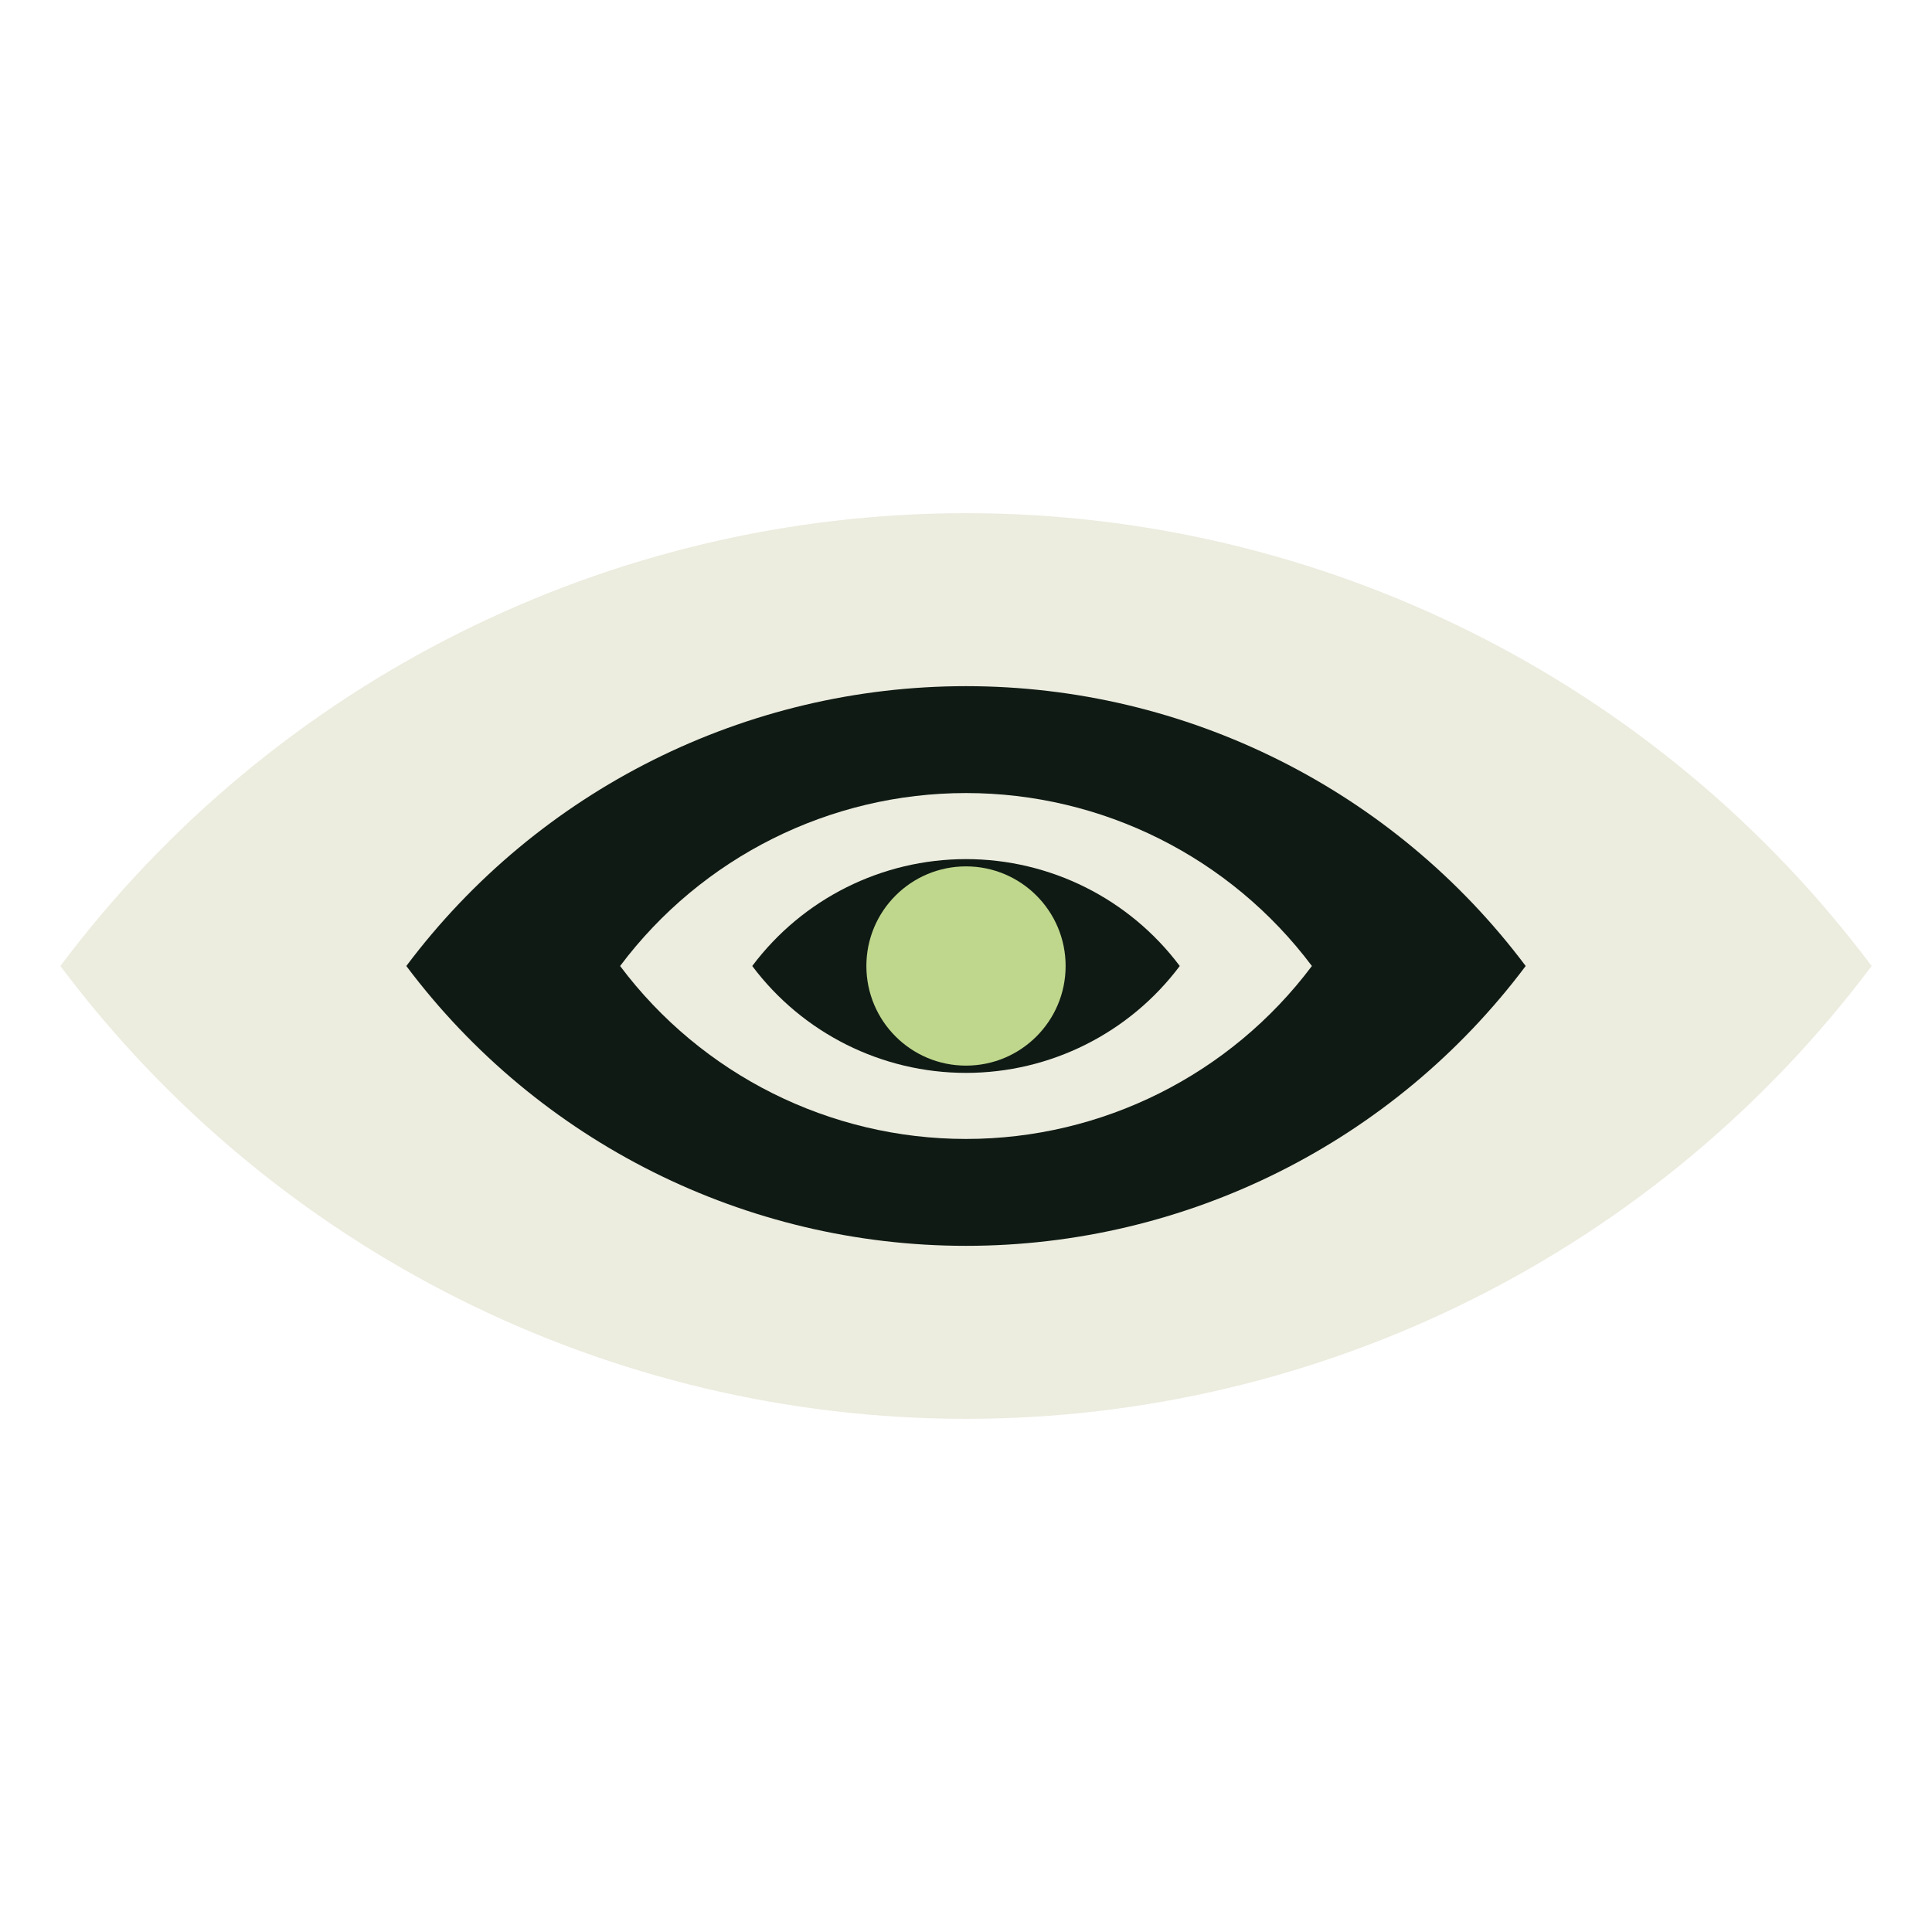
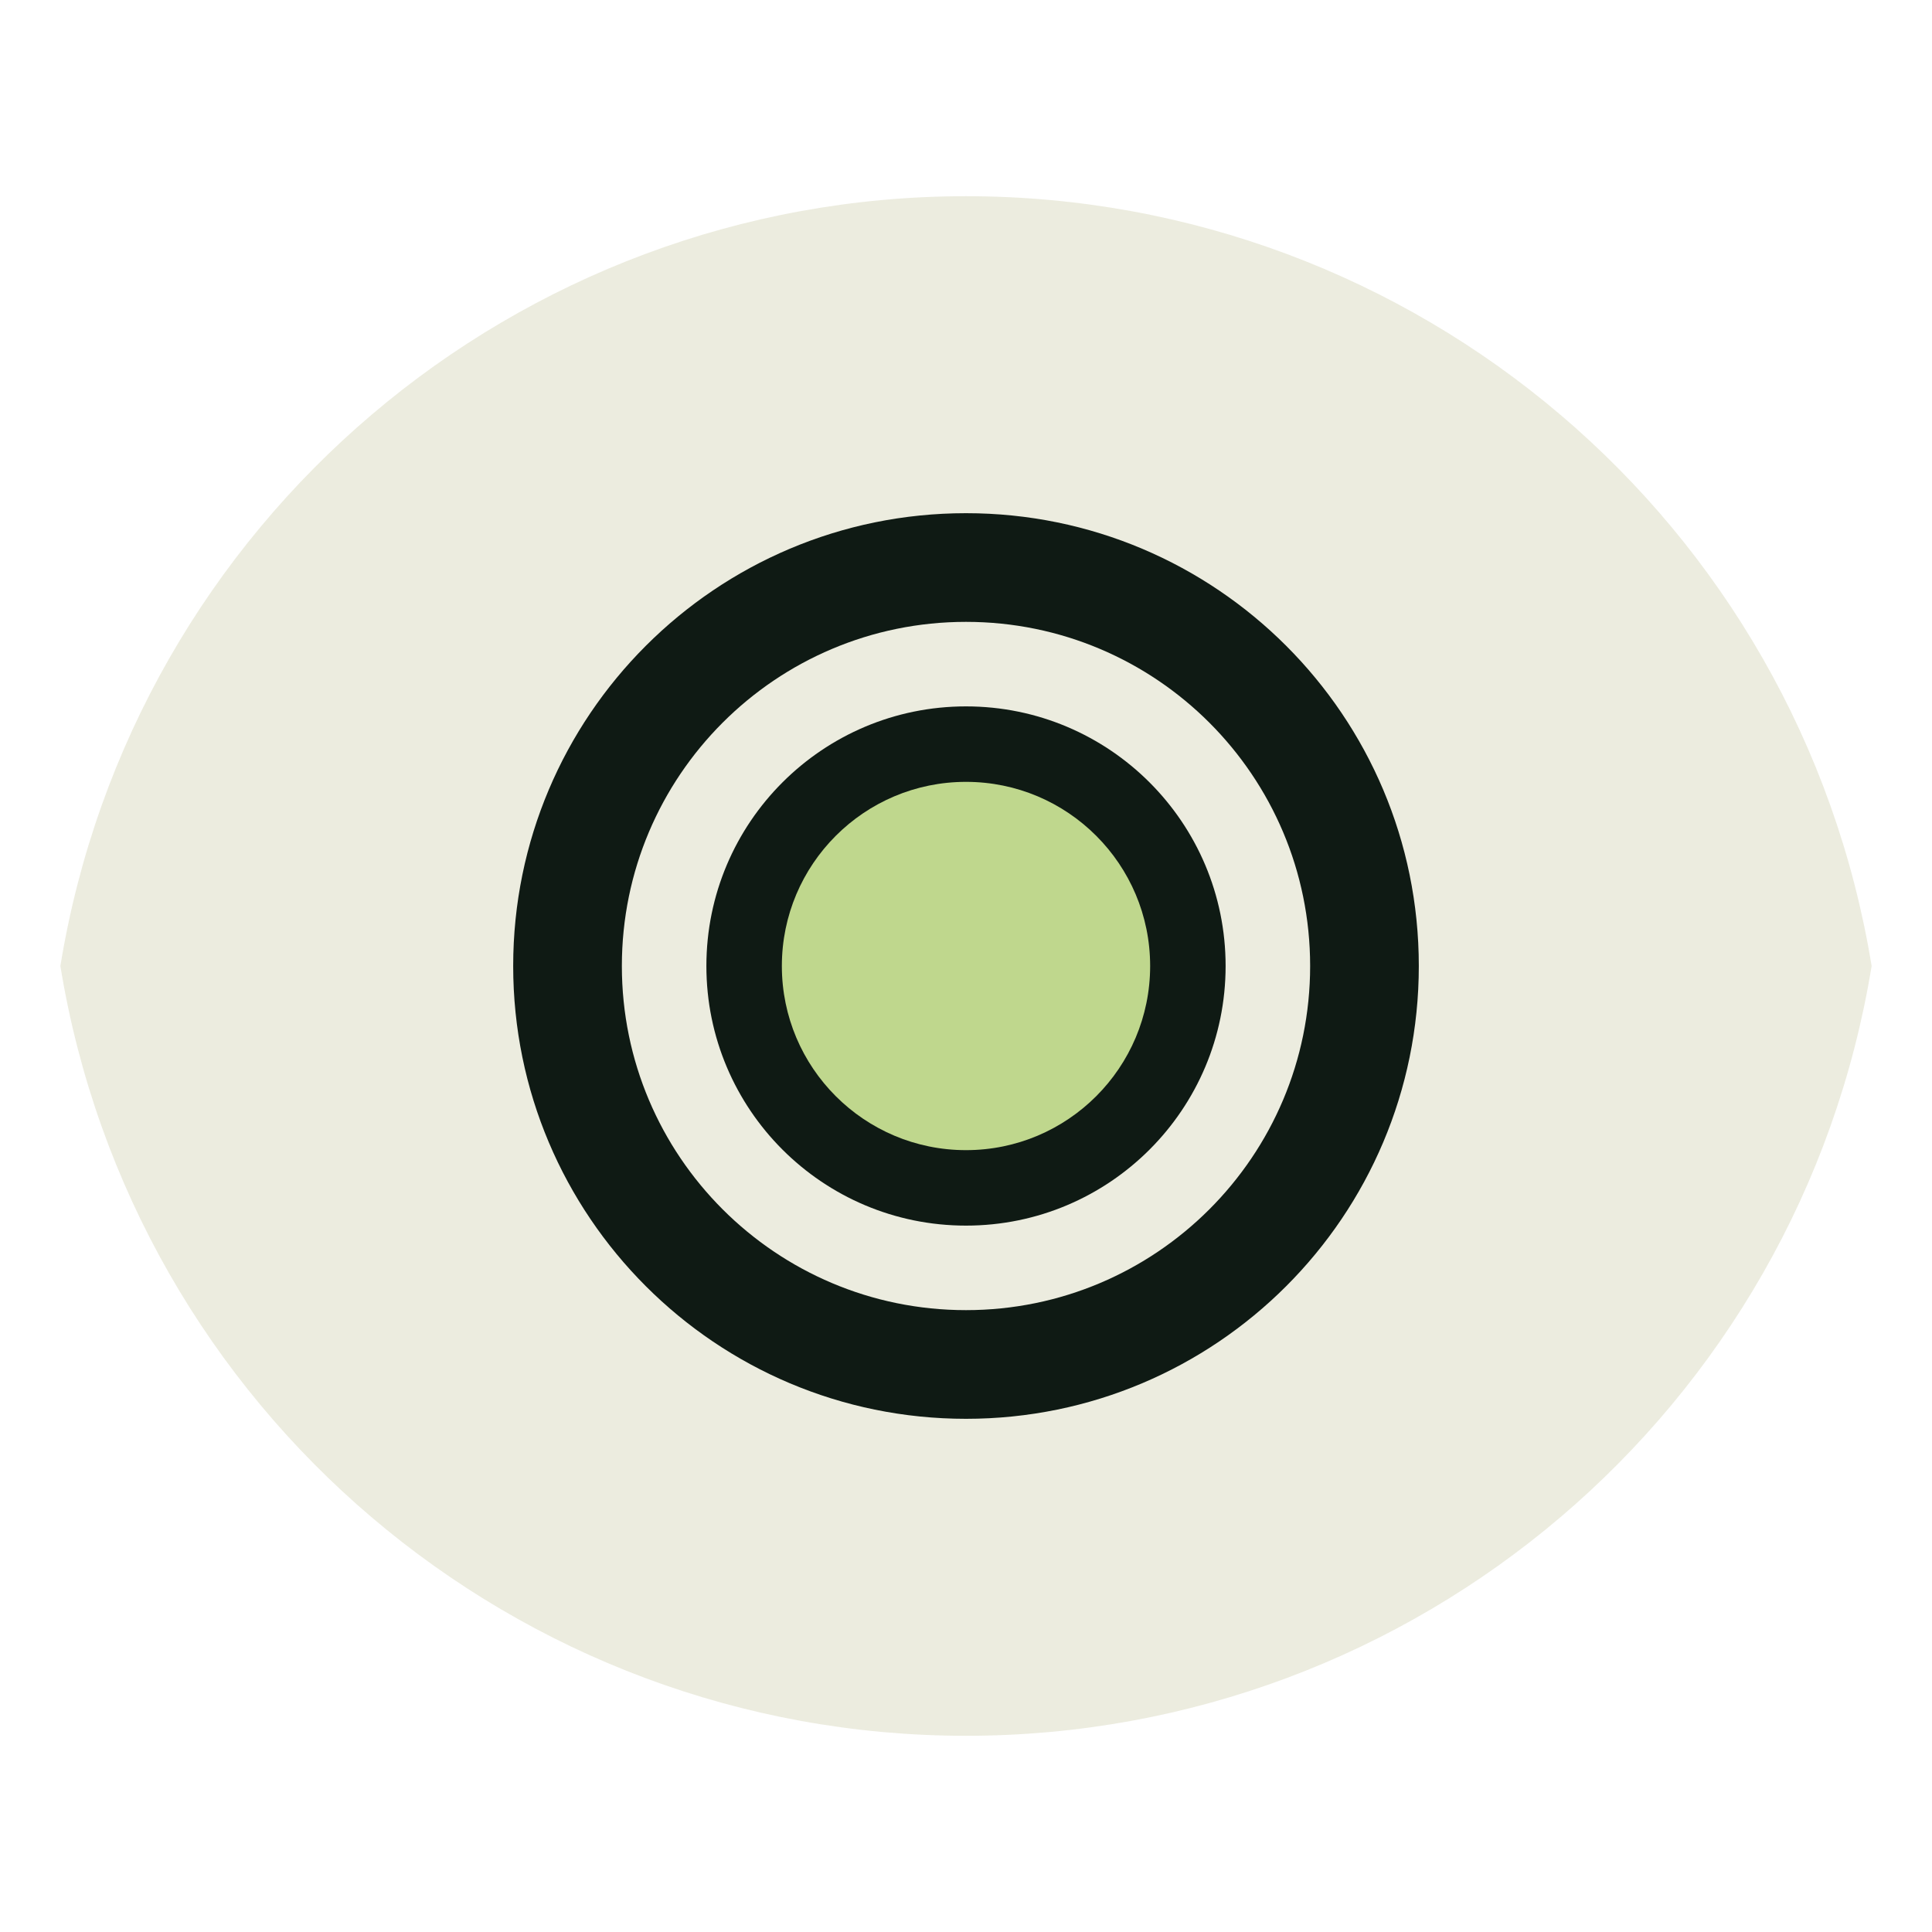
<svg xmlns="http://www.w3.org/2000/svg" viewBox="0 0 64 64" role="img" aria-label="Portfolio Visión">
-   <path d="M 2.000 32.000 A 37.500 37.500 0 0 1 62.000 32.000 A 37.500 37.500 0 0 1 2.000 32.000 Z" fill="#ECECDF" />
-   <path d="M 13.460 32.000 A 23.175 23.175 0 0 1 50.540 32.000 A 23.175 23.175 0 0 1 13.460 32.000 Z" fill="#0F1A14" />
-   <path d="M 20.542 32.000 A 14.322 14.322 0 0 1 43.458 32.000 A 14.322 14.322 0 0 1 20.542 32.000 Z" fill="#ECECDF" />
-   <path d="M 24.919 32.000 A 8.851 8.851 0 0 1 39.081 32.000 A 8.851 8.851 0 0 1 24.919 32.000 Z" fill="#0F1A14" />
-   <circle cx="32" cy="32" r="3.3" fill="#BFD78D" />
+   <path d="M 2 32 A 30.397 30.397 0 0 1 62 32 A 30.397 30.397 0 0 1 2 32 Z" fill="#ECECDF" />
+   <circle cx="32" cy="32" r="15" fill="#0F1A14" />
+   <circle cx="32" cy="32" r="11.4" fill="#ECECDF" />
+   <circle cx="32" cy="32" r="8.6" fill="#0F1A14" />
+   <circle cx="32" cy="32" r="6.1" fill="#BFD78D" />
</svg>
